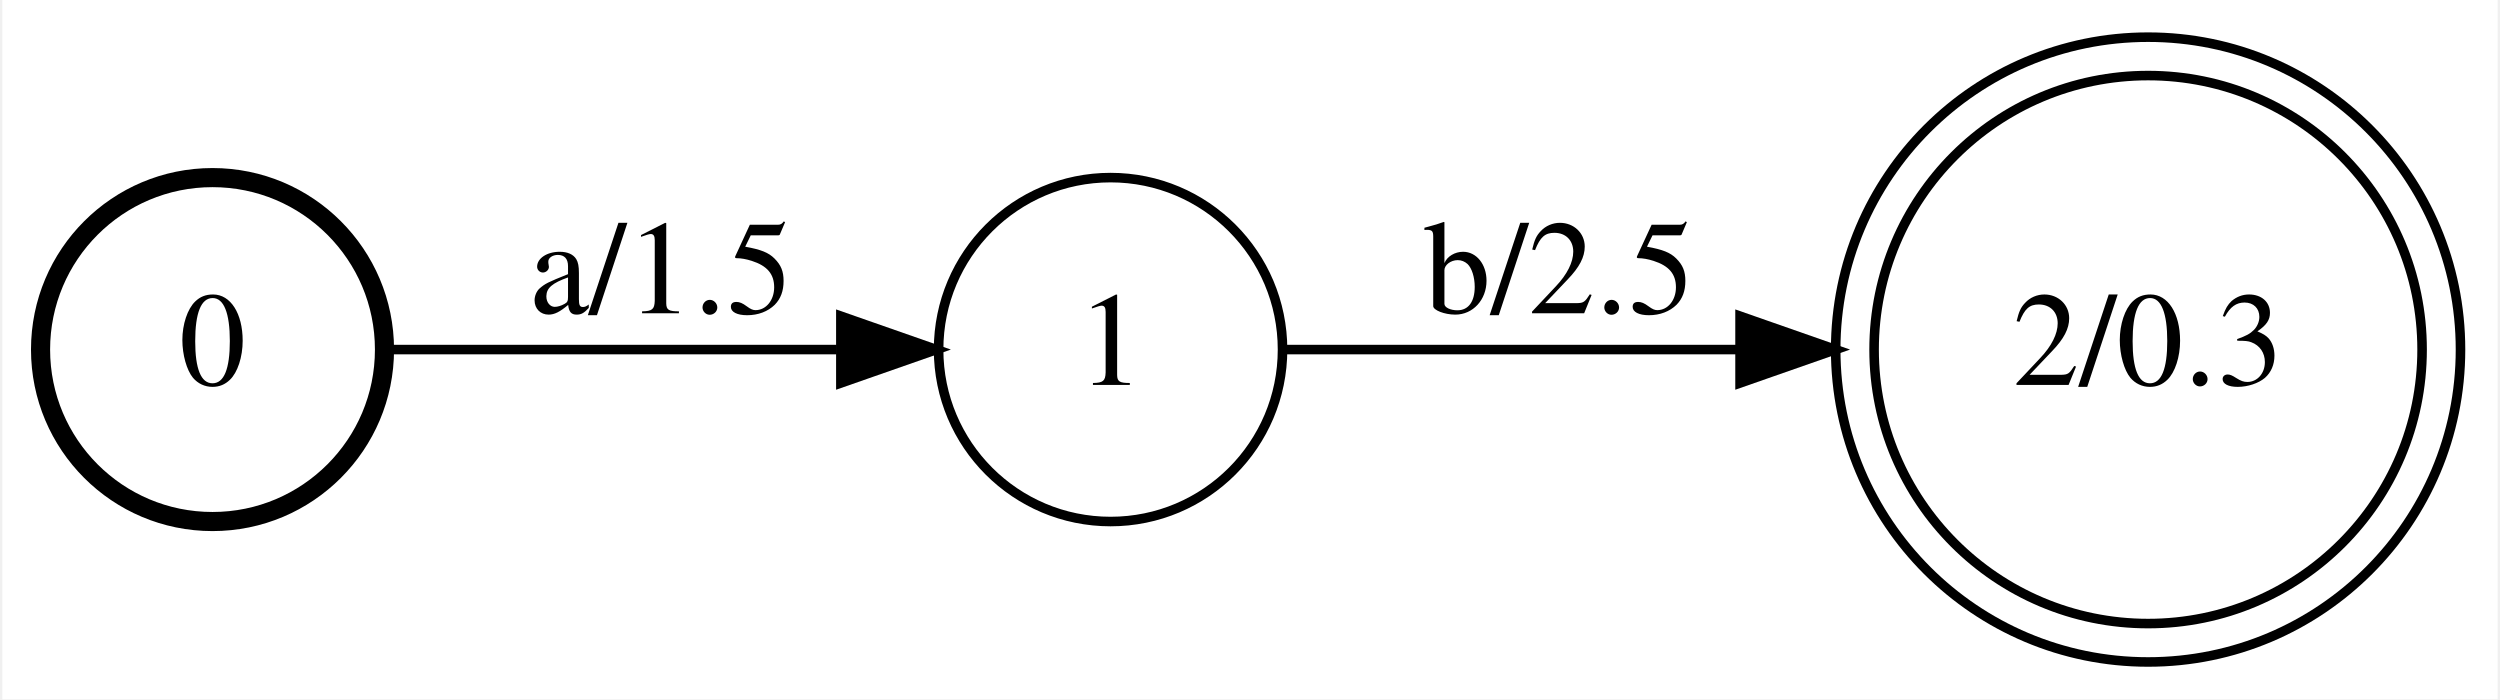
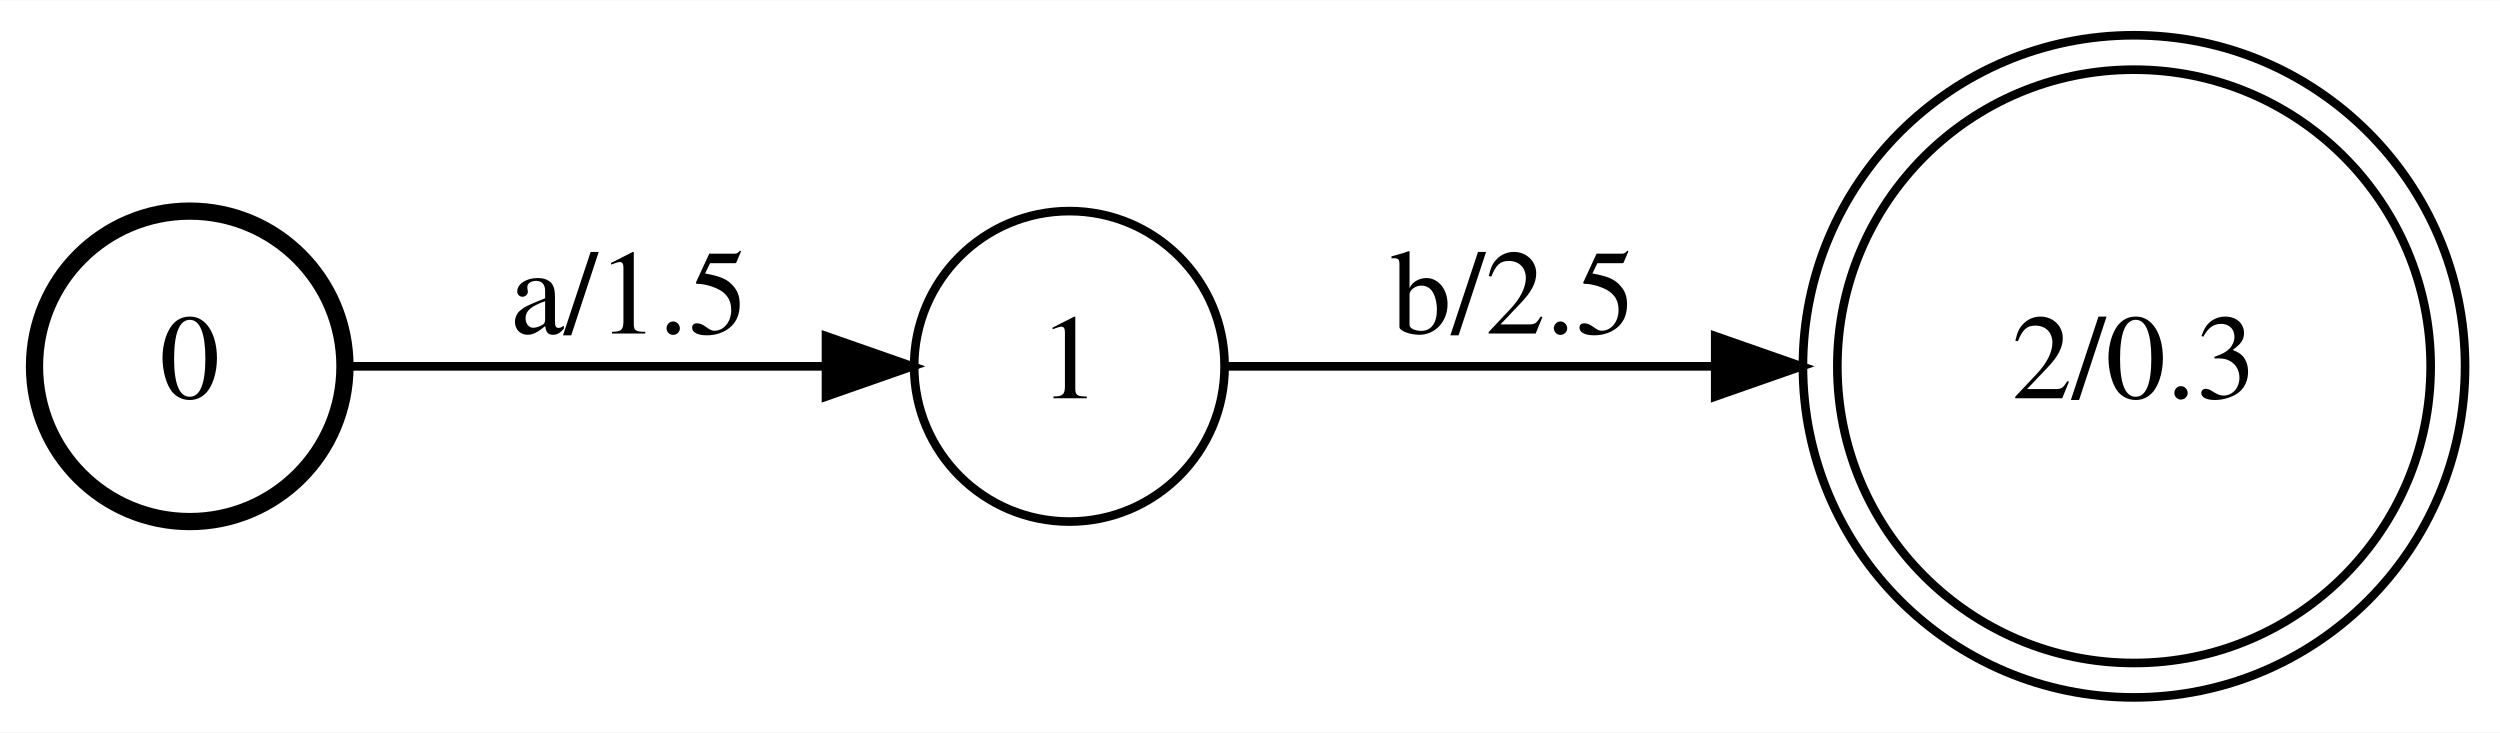
- <svg xmlns="http://www.w3.org/2000/svg" width="261pt" height="73pt" viewBox="0.00 0.00 261.19 73.19">
-   <g id="graph0" class="graph" transform="scale(1 1) rotate(0) translate(4 69.19)">
-     <polygon fill="white" stroke="none" points="-4,4 -4,-69.19 257.19,-69.19 257.19,4 -4,4" />
+ <svg xmlns="http://www.w3.org/2000/svg" width="290pt" height="85pt" viewBox="0.00 0.00 289.89 84.89">
+   <g id="graph0" class="graph" transform="scale(1 1) rotate(0) translate(4 80.89)">
+     <polygon fill="white" stroke="transparent" points="-4,4 -4,-80.89 285.89,-80.89 285.89,4 -4,4" />
    <g id="node1" class="node">
-       <ellipse fill="none" stroke="black" stroke-width="2" cx="18" cy="-32.6" rx="18" ry="18" />
-       <text text-anchor="middle" x="18" y="-28.9" font-family="Times,serif" font-size="14.00">0</text>
+       <ellipse fill="none" stroke="black" stroke-width="2" cx="18" cy="-38.45" rx="18" ry="18" />
+       <text text-anchor="middle" x="18" y="-34.75" font-family="Times,serif" font-size="14.00">0</text>
    </g>
    <g id="node2" class="node">
-       <ellipse fill="none" stroke="black" cx="112" cy="-32.6" rx="18" ry="18" />
-       <text text-anchor="middle" x="112" y="-28.9" font-family="Times,serif" font-size="14.00">1</text>
+       <ellipse fill="none" stroke="black" cx="120" cy="-38.45" rx="18" ry="18" />
+       <text text-anchor="middle" x="120" y="-34.75" font-family="Times,serif" font-size="14.00">1</text>
    </g>
    <g id="edge1" class="edge">
-       <path fill="none" stroke="black" d="M36.3,-32.6C49.54,-32.6 68.05,-32.6 83.34,-32.6" />
-       <polygon fill="black" stroke="black" points="83.77,-36.1 93.77,-32.6 83.77,-29.1 83.77,-36.1" />
-       <text text-anchor="middle" x="65" y="-36.4" font-family="Times,serif" font-size="14.00">a/1.5</text>
+       <path fill="none" stroke="black" d="M36.42,-38.45C51.62,-38.45 73.93,-38.45 91.54,-38.45" />
+       <polygon fill="black" stroke="black" points="91.78,-41.95 101.78,-38.45 91.78,-34.95 91.78,-41.95" />
+       <text text-anchor="middle" x="69" y="-42.25" font-family="Times,serif" font-size="14.00">a/1.5</text>
    </g>
    <g id="node3" class="node">
-       <ellipse fill="none" stroke="black" cx="220.6" cy="-32.6" rx="28.68" ry="28.68" />
-       <ellipse fill="none" stroke="black" cx="220.6" cy="-32.6" rx="32.7" ry="32.7" />
-       <text text-anchor="middle" x="220.6" y="-28.9" font-family="Times,serif" font-size="14.00">2/0.3</text>
+       <ellipse fill="none" stroke="black" cx="243.45" cy="-38.45" rx="34.4" ry="34.4" />
+       <ellipse fill="none" stroke="black" cx="243.45" cy="-38.45" rx="38.39" ry="38.39" />
+       <text text-anchor="middle" x="243.45" y="-34.75" font-family="Times,serif" font-size="14.00">2/0.3</text>
    </g>
    <g id="edge2" class="edge">
-       <path fill="none" stroke="black" d="M130.13,-32.6C142.99,-32.6 161.19,-32.6 177.81,-32.6" />
-       <polygon fill="black" stroke="black" points="177.89,-36.1 187.89,-32.6 177.89,-29.1 177.89,-36.1" />
-       <text text-anchor="middle" x="159" y="-36.4" font-family="Times,serif" font-size="14.00">b/2.5</text>
+       <path fill="none" stroke="black" d="M138.14,-38.45C152.84,-38.45 174.74,-38.45 194.69,-38.45" />
+       <polygon fill="black" stroke="black" points="194.89,-41.95 204.89,-38.45 194.89,-34.95 194.89,-41.95" />
+       <text text-anchor="middle" x="171.5" y="-42.25" font-family="Times,serif" font-size="14.00">b/2.5</text>
    </g>
  </g>
</svg>
